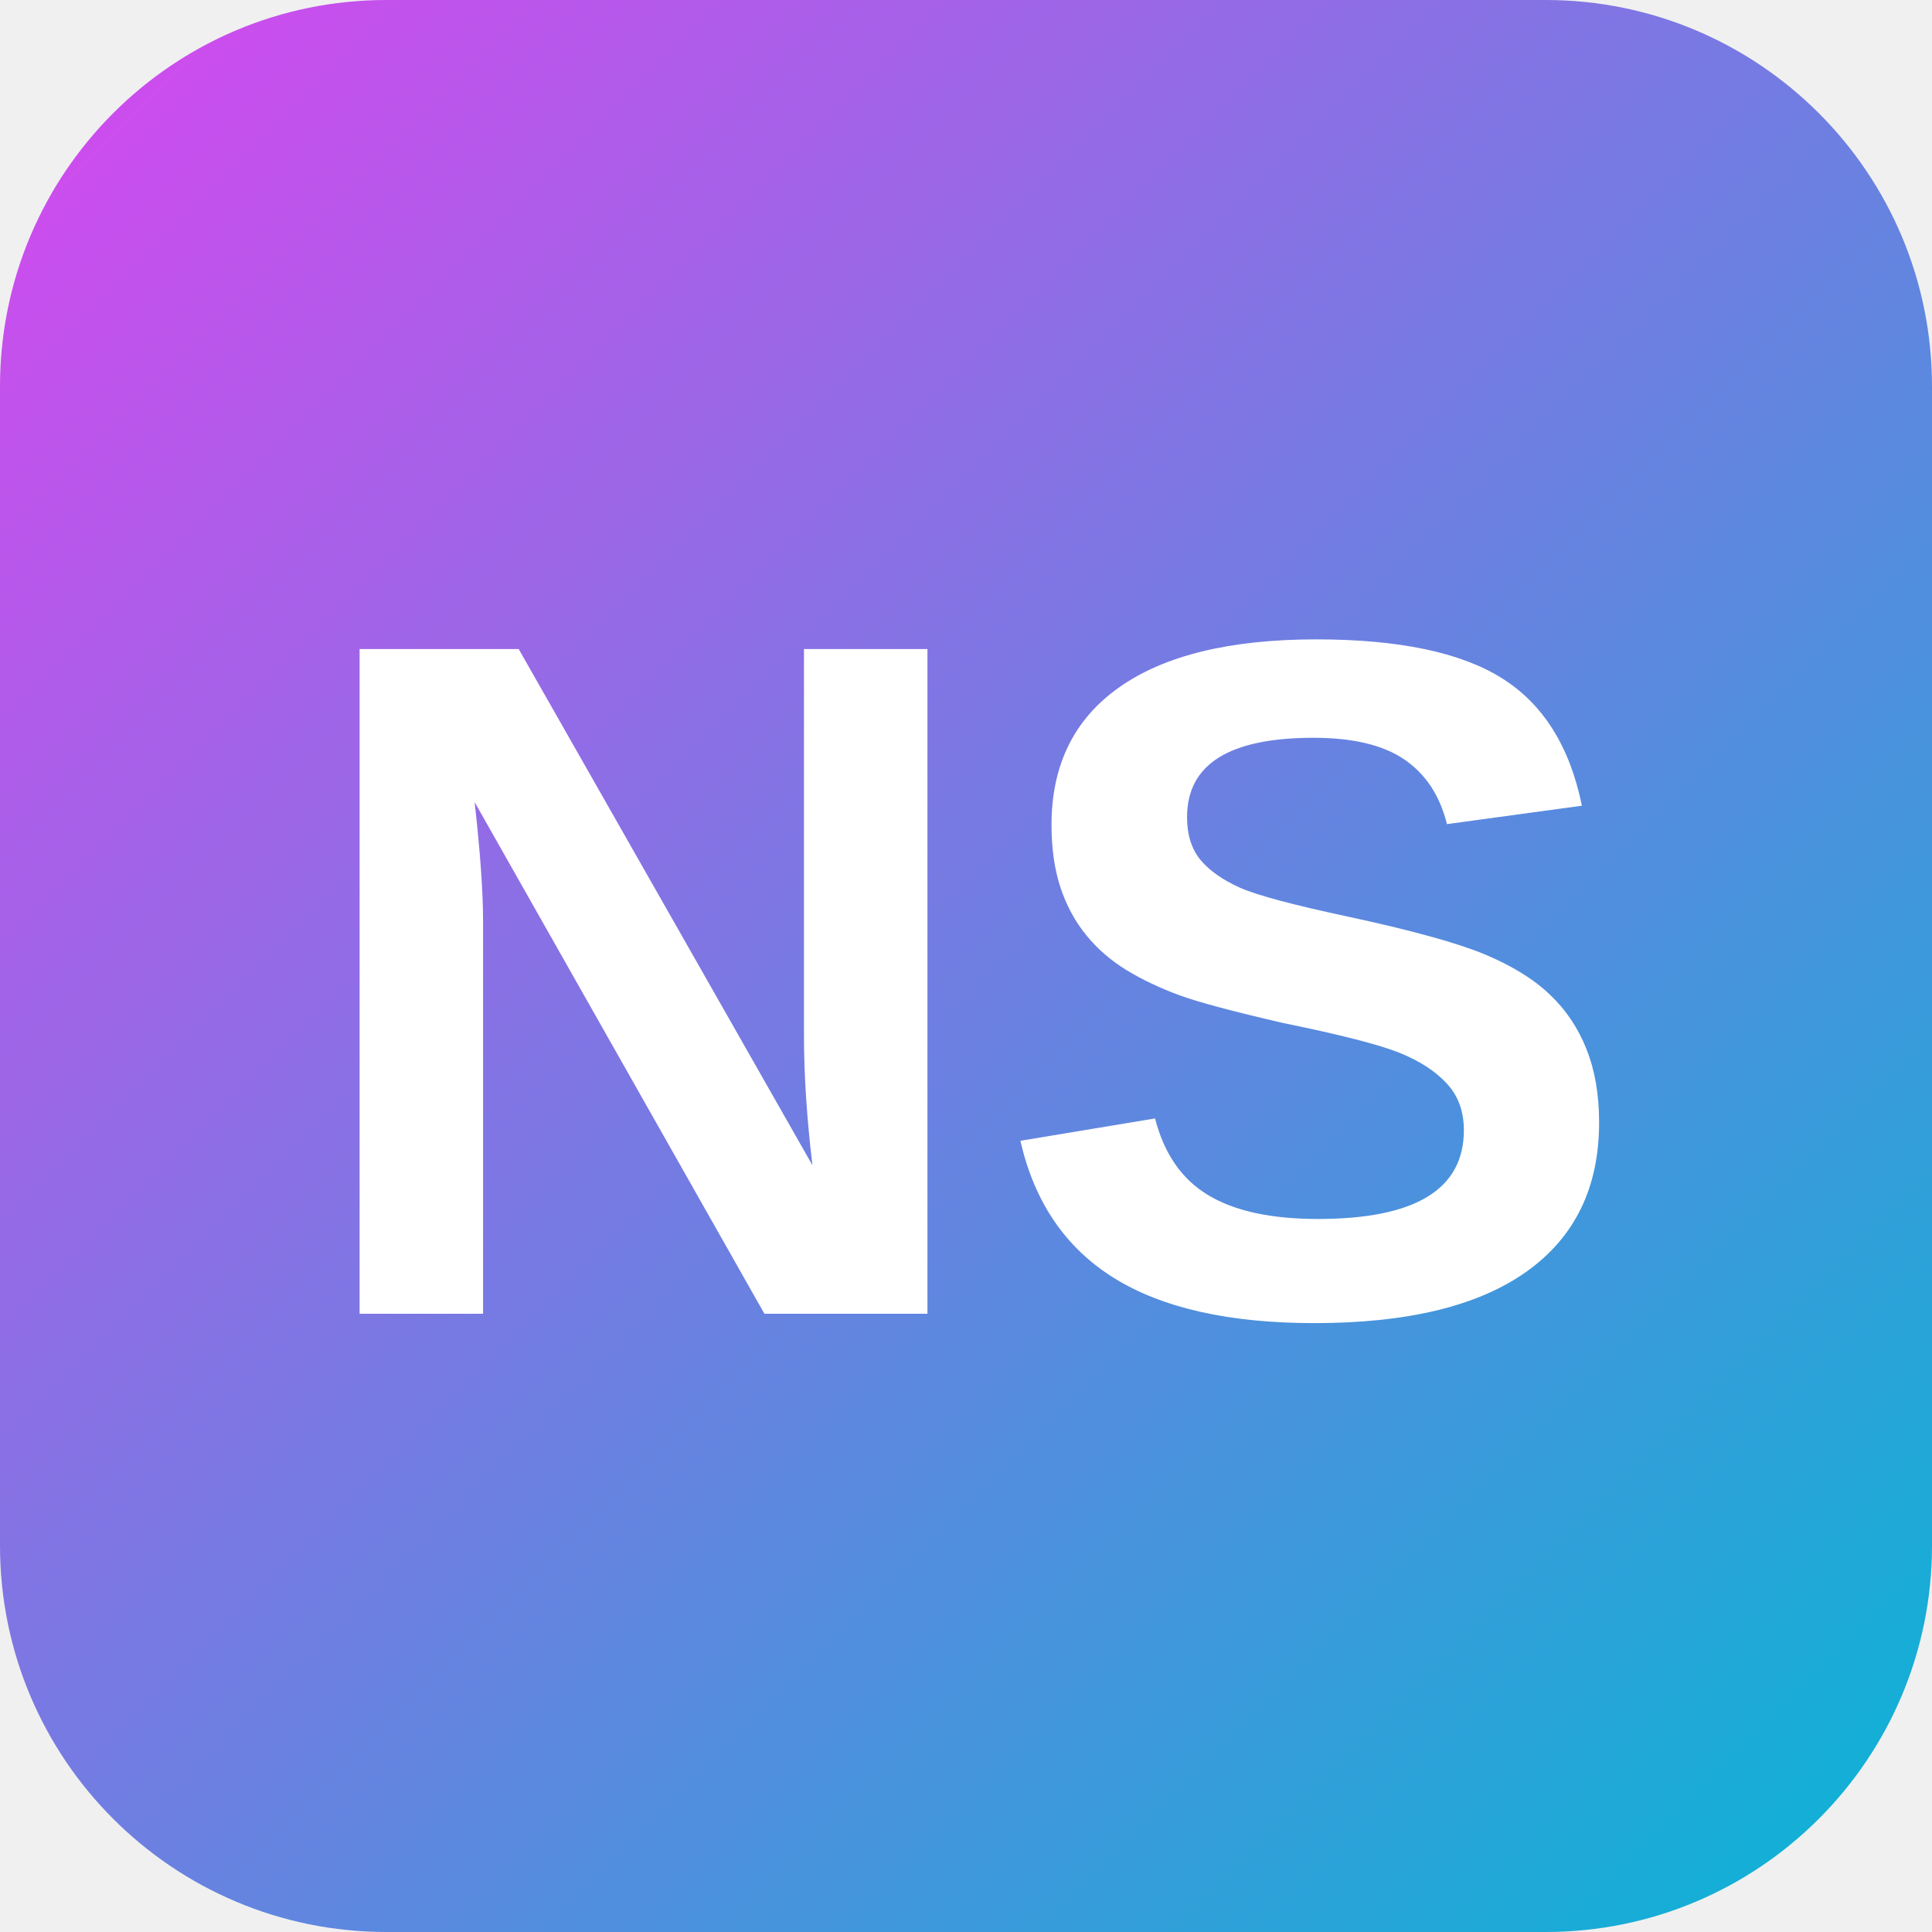
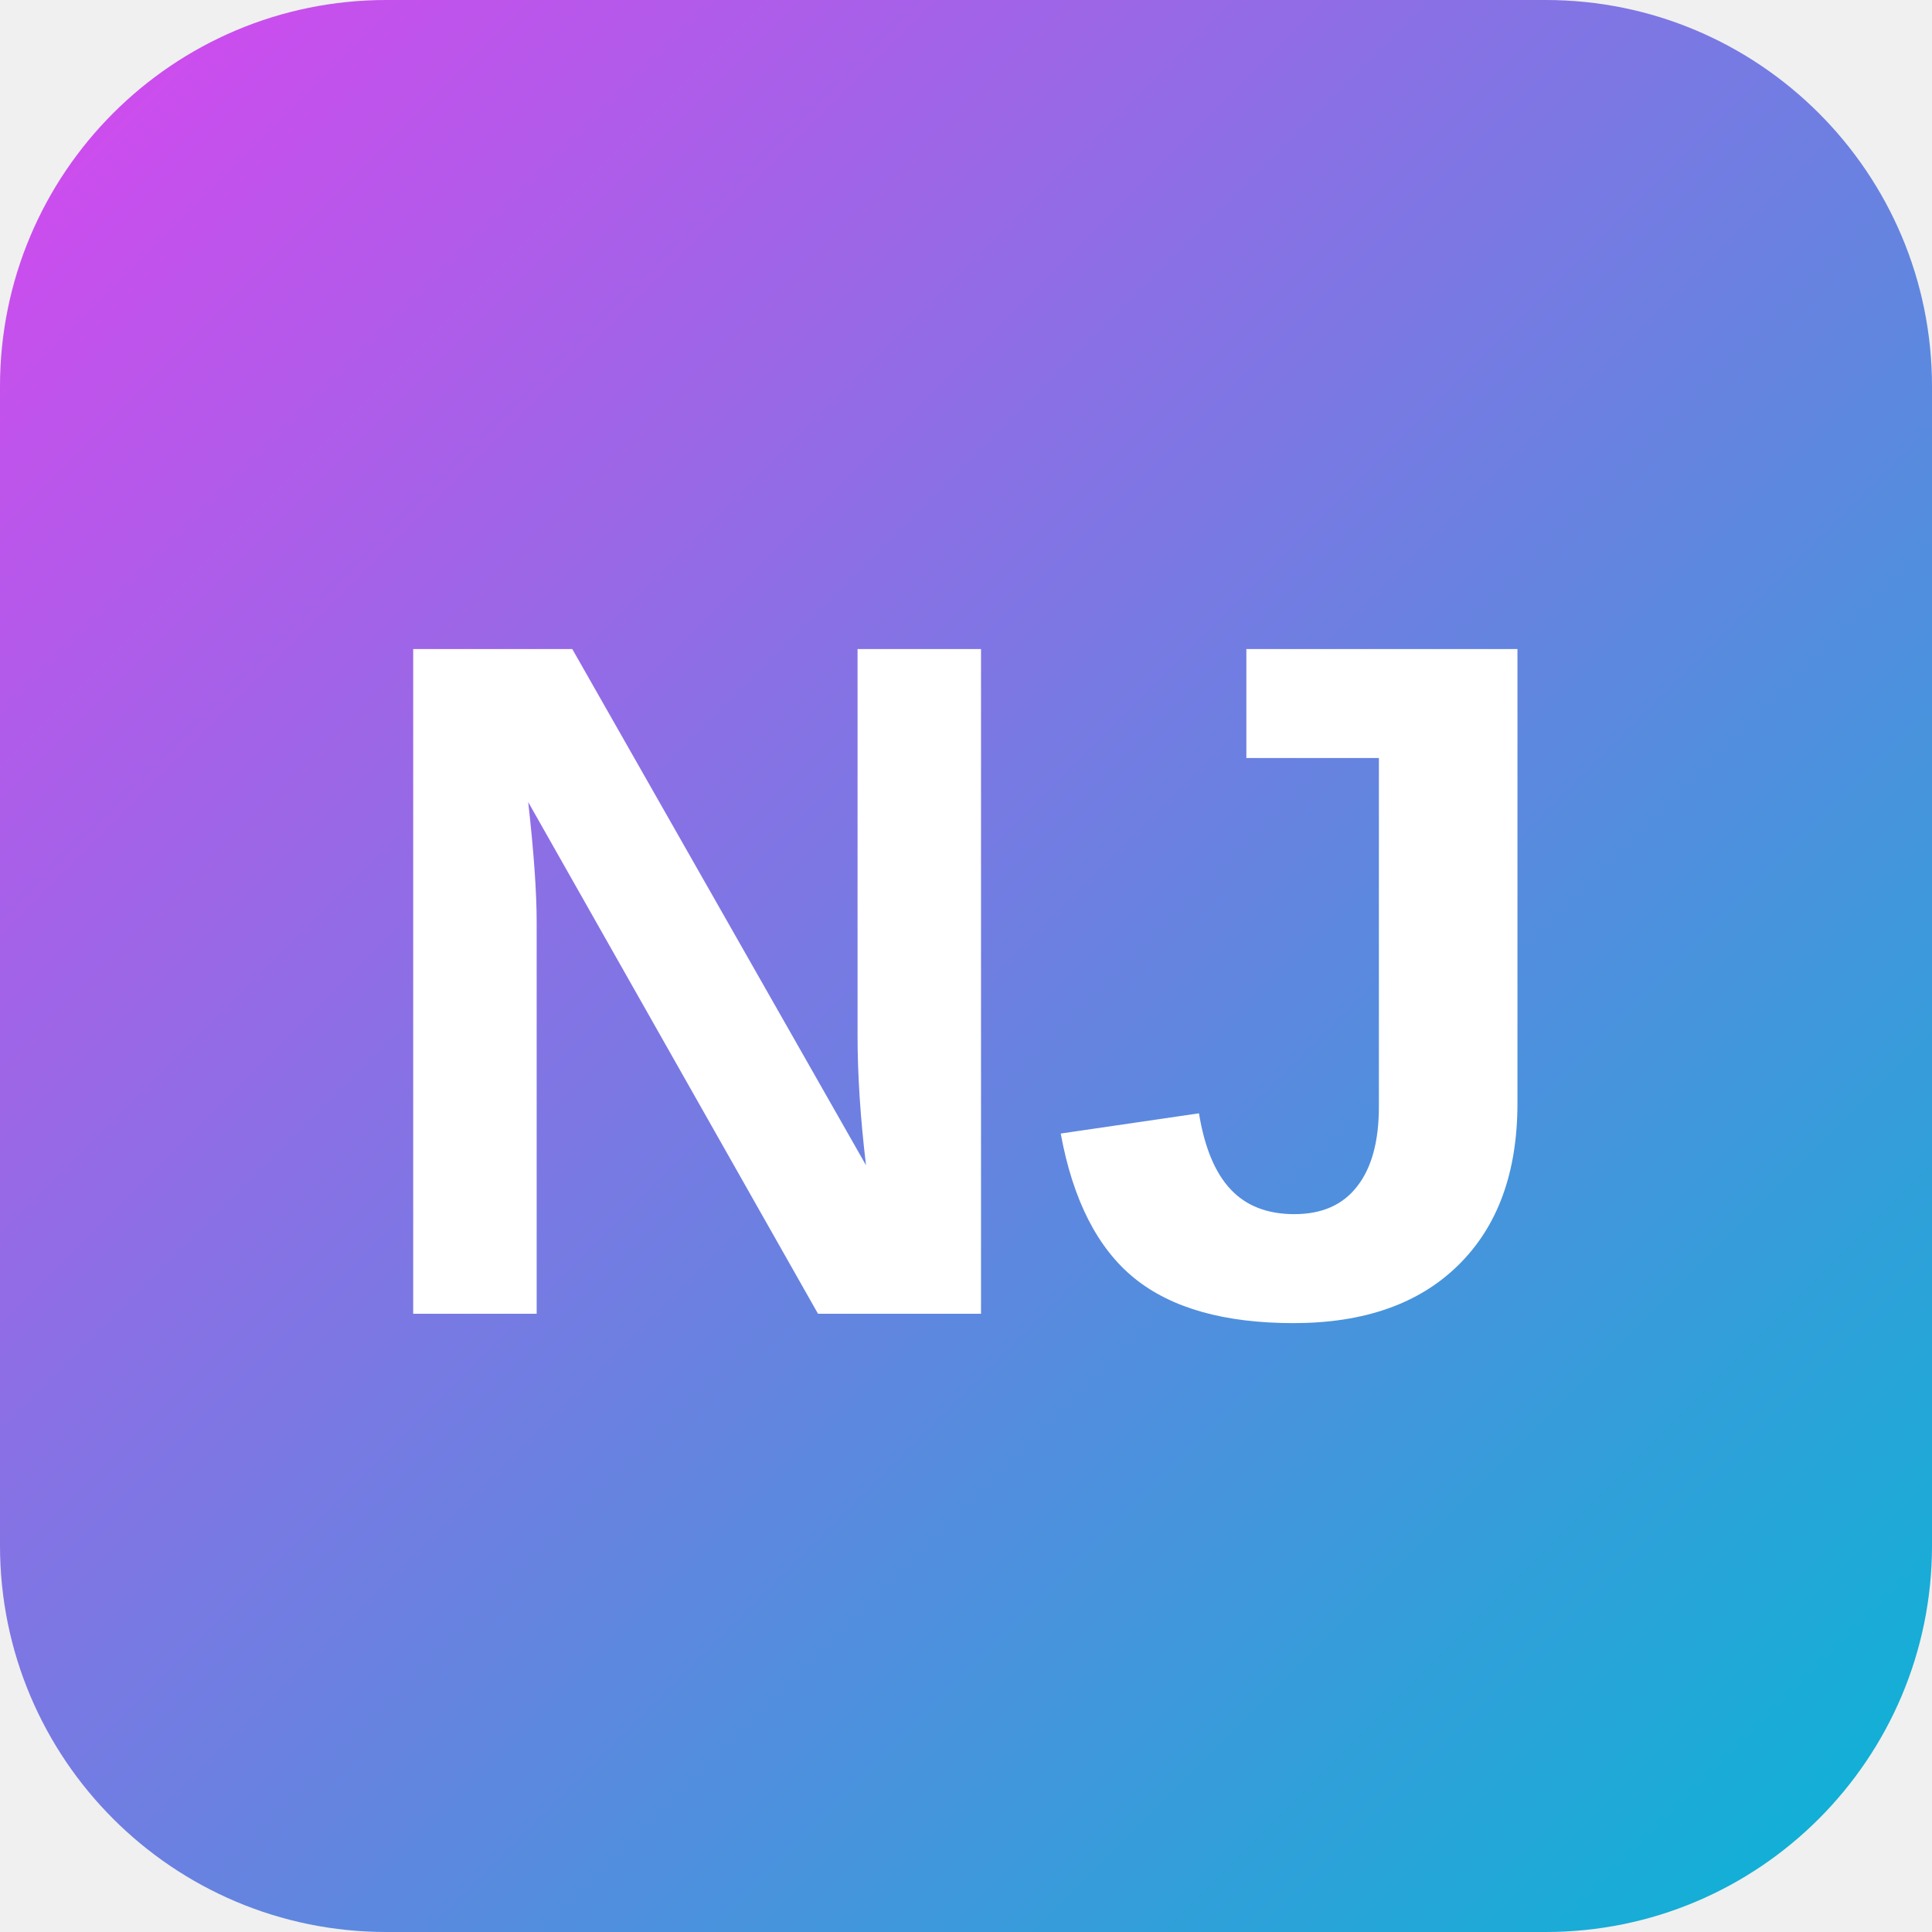
<svg xmlns="http://www.w3.org/2000/svg" viewBox="0 0 100 100">
  <defs>
    <linearGradient id="gradient" x1="0%" y1="0%" x2="100%" y2="100%">
      <stop offset="0%" style="stop-color:#d946ef;stop-opacity:1" />
      <stop offset="100%" style="stop-color:#06b6d4;stop-opacity:1" />
    </linearGradient>
  </defs>
  <rect width="100" height="100" rx="20" fill="url(#gradient)" />
  <text x="50" y="68" font-family="Arial, sans-serif" font-size="50" font-weight="bold" fill="white" text-anchor="middle">
-     NS
+     NJ
  </text>
</svg>
